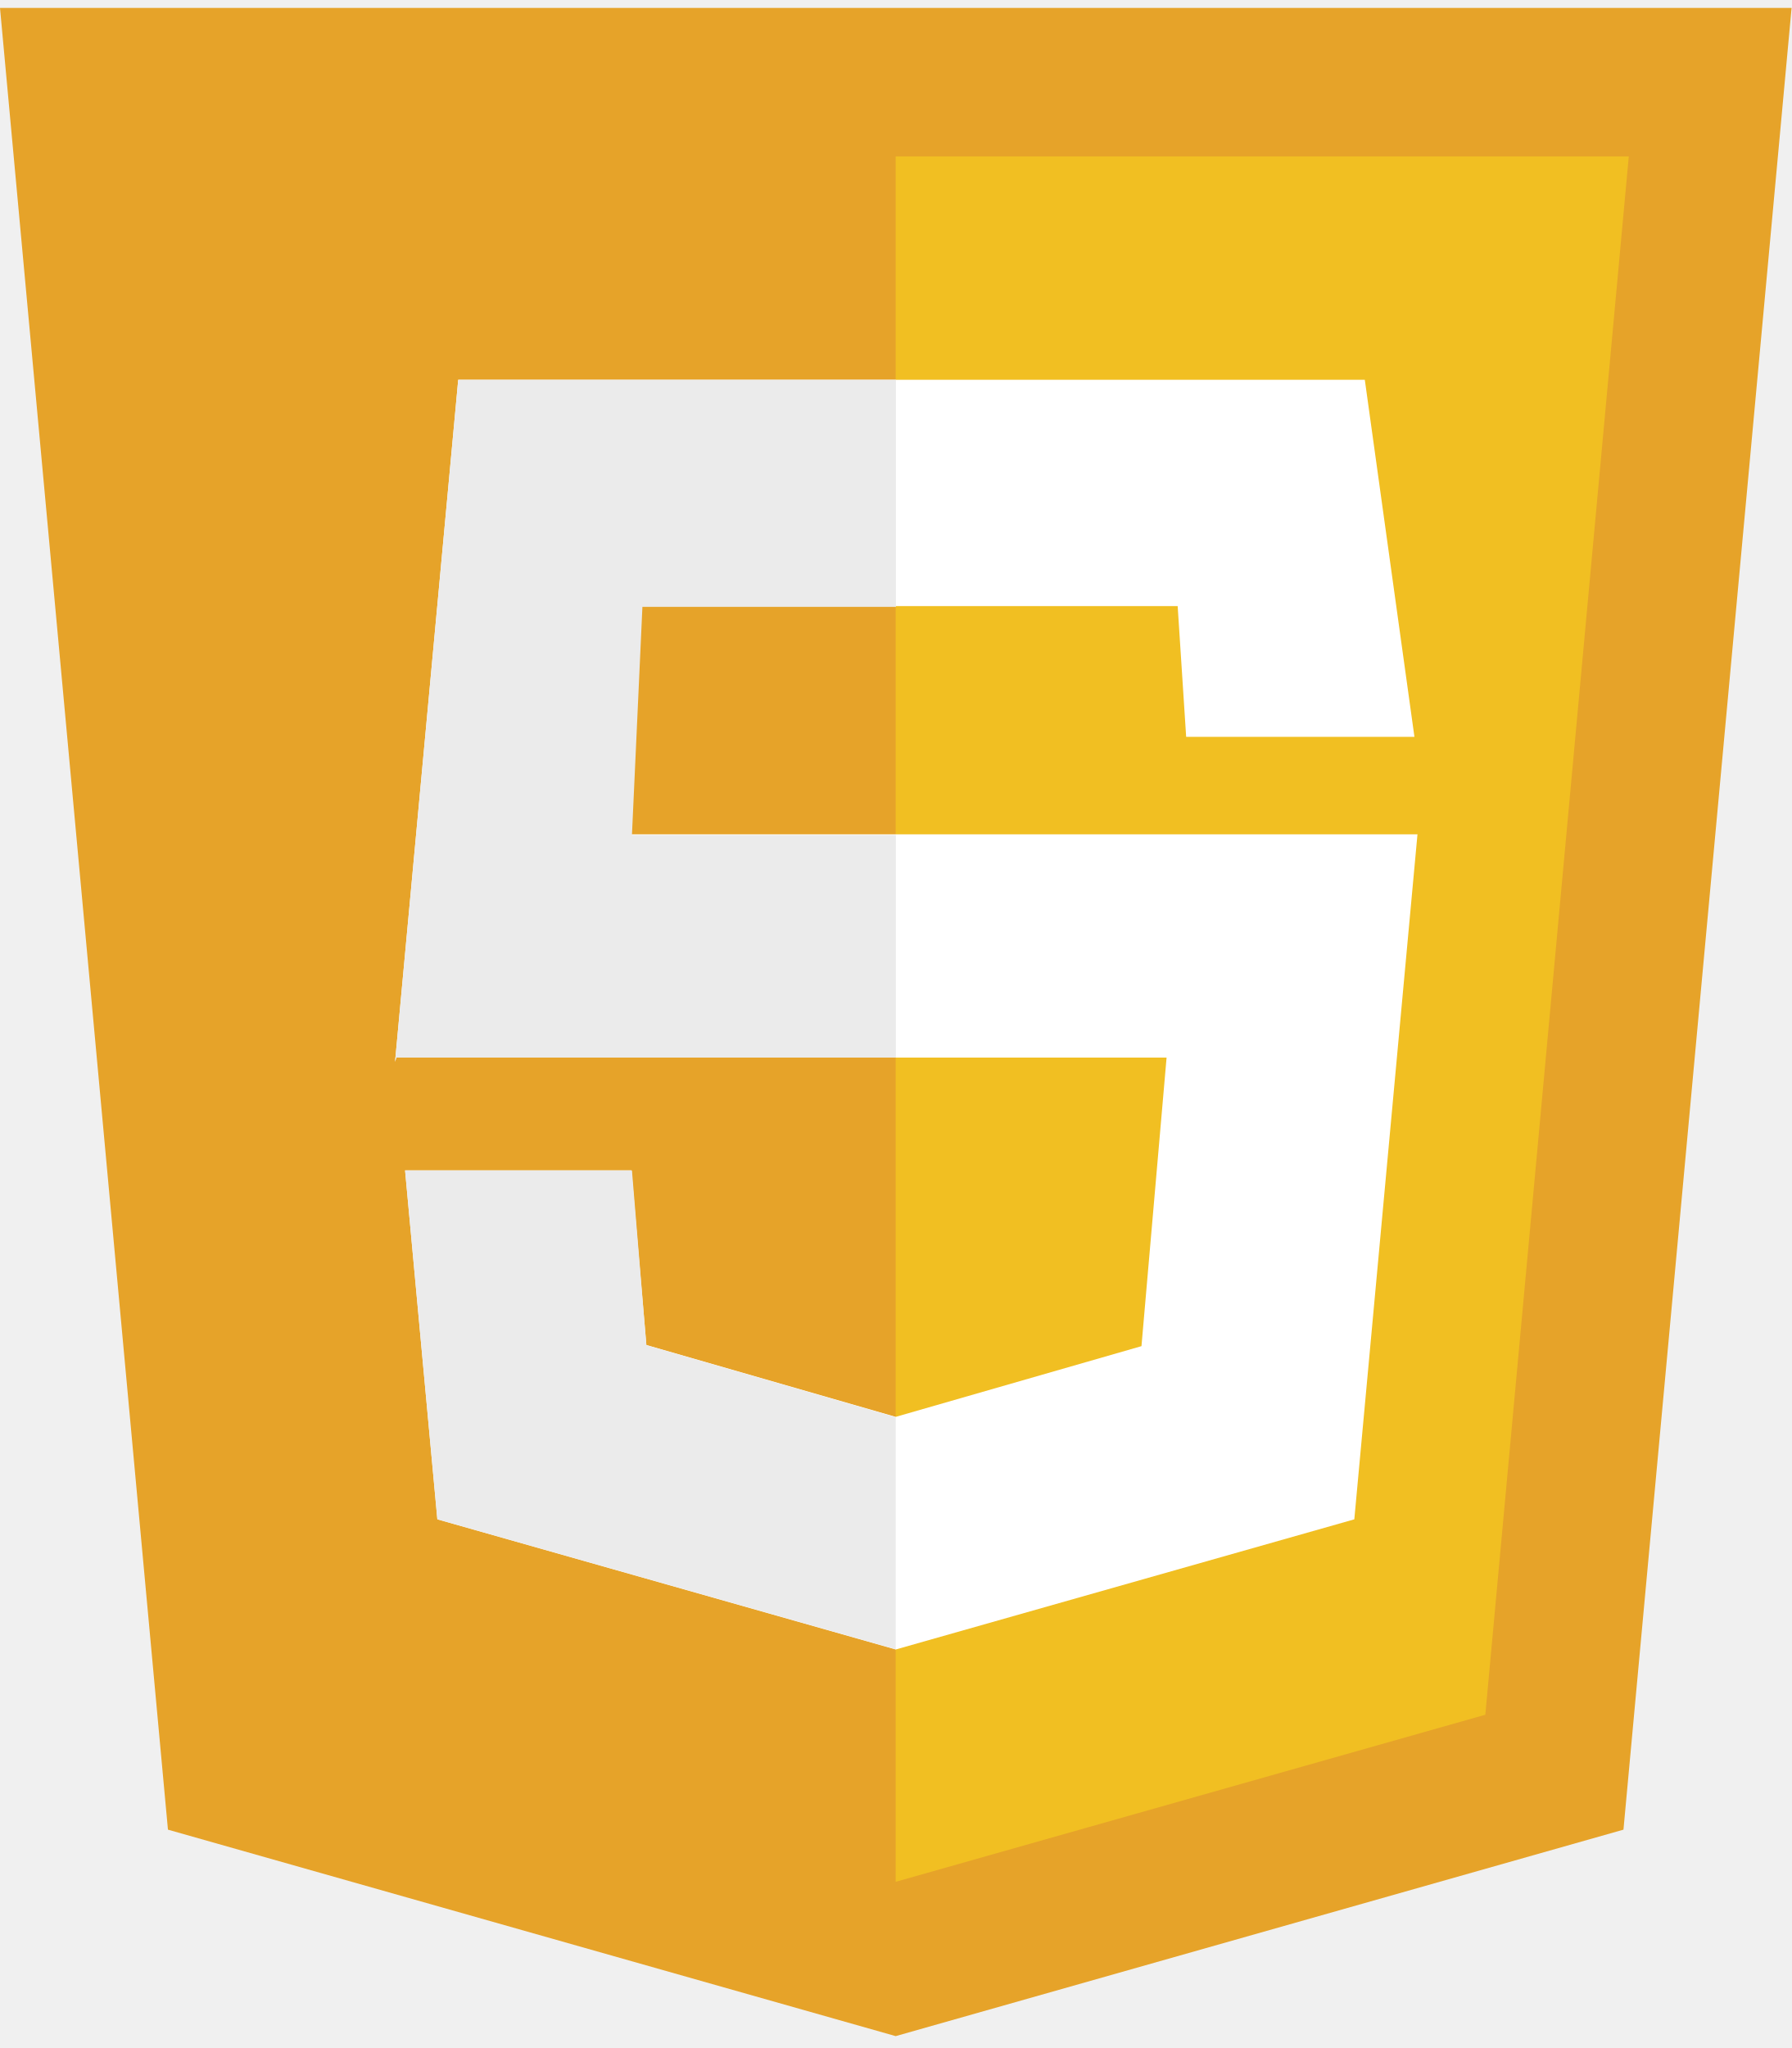
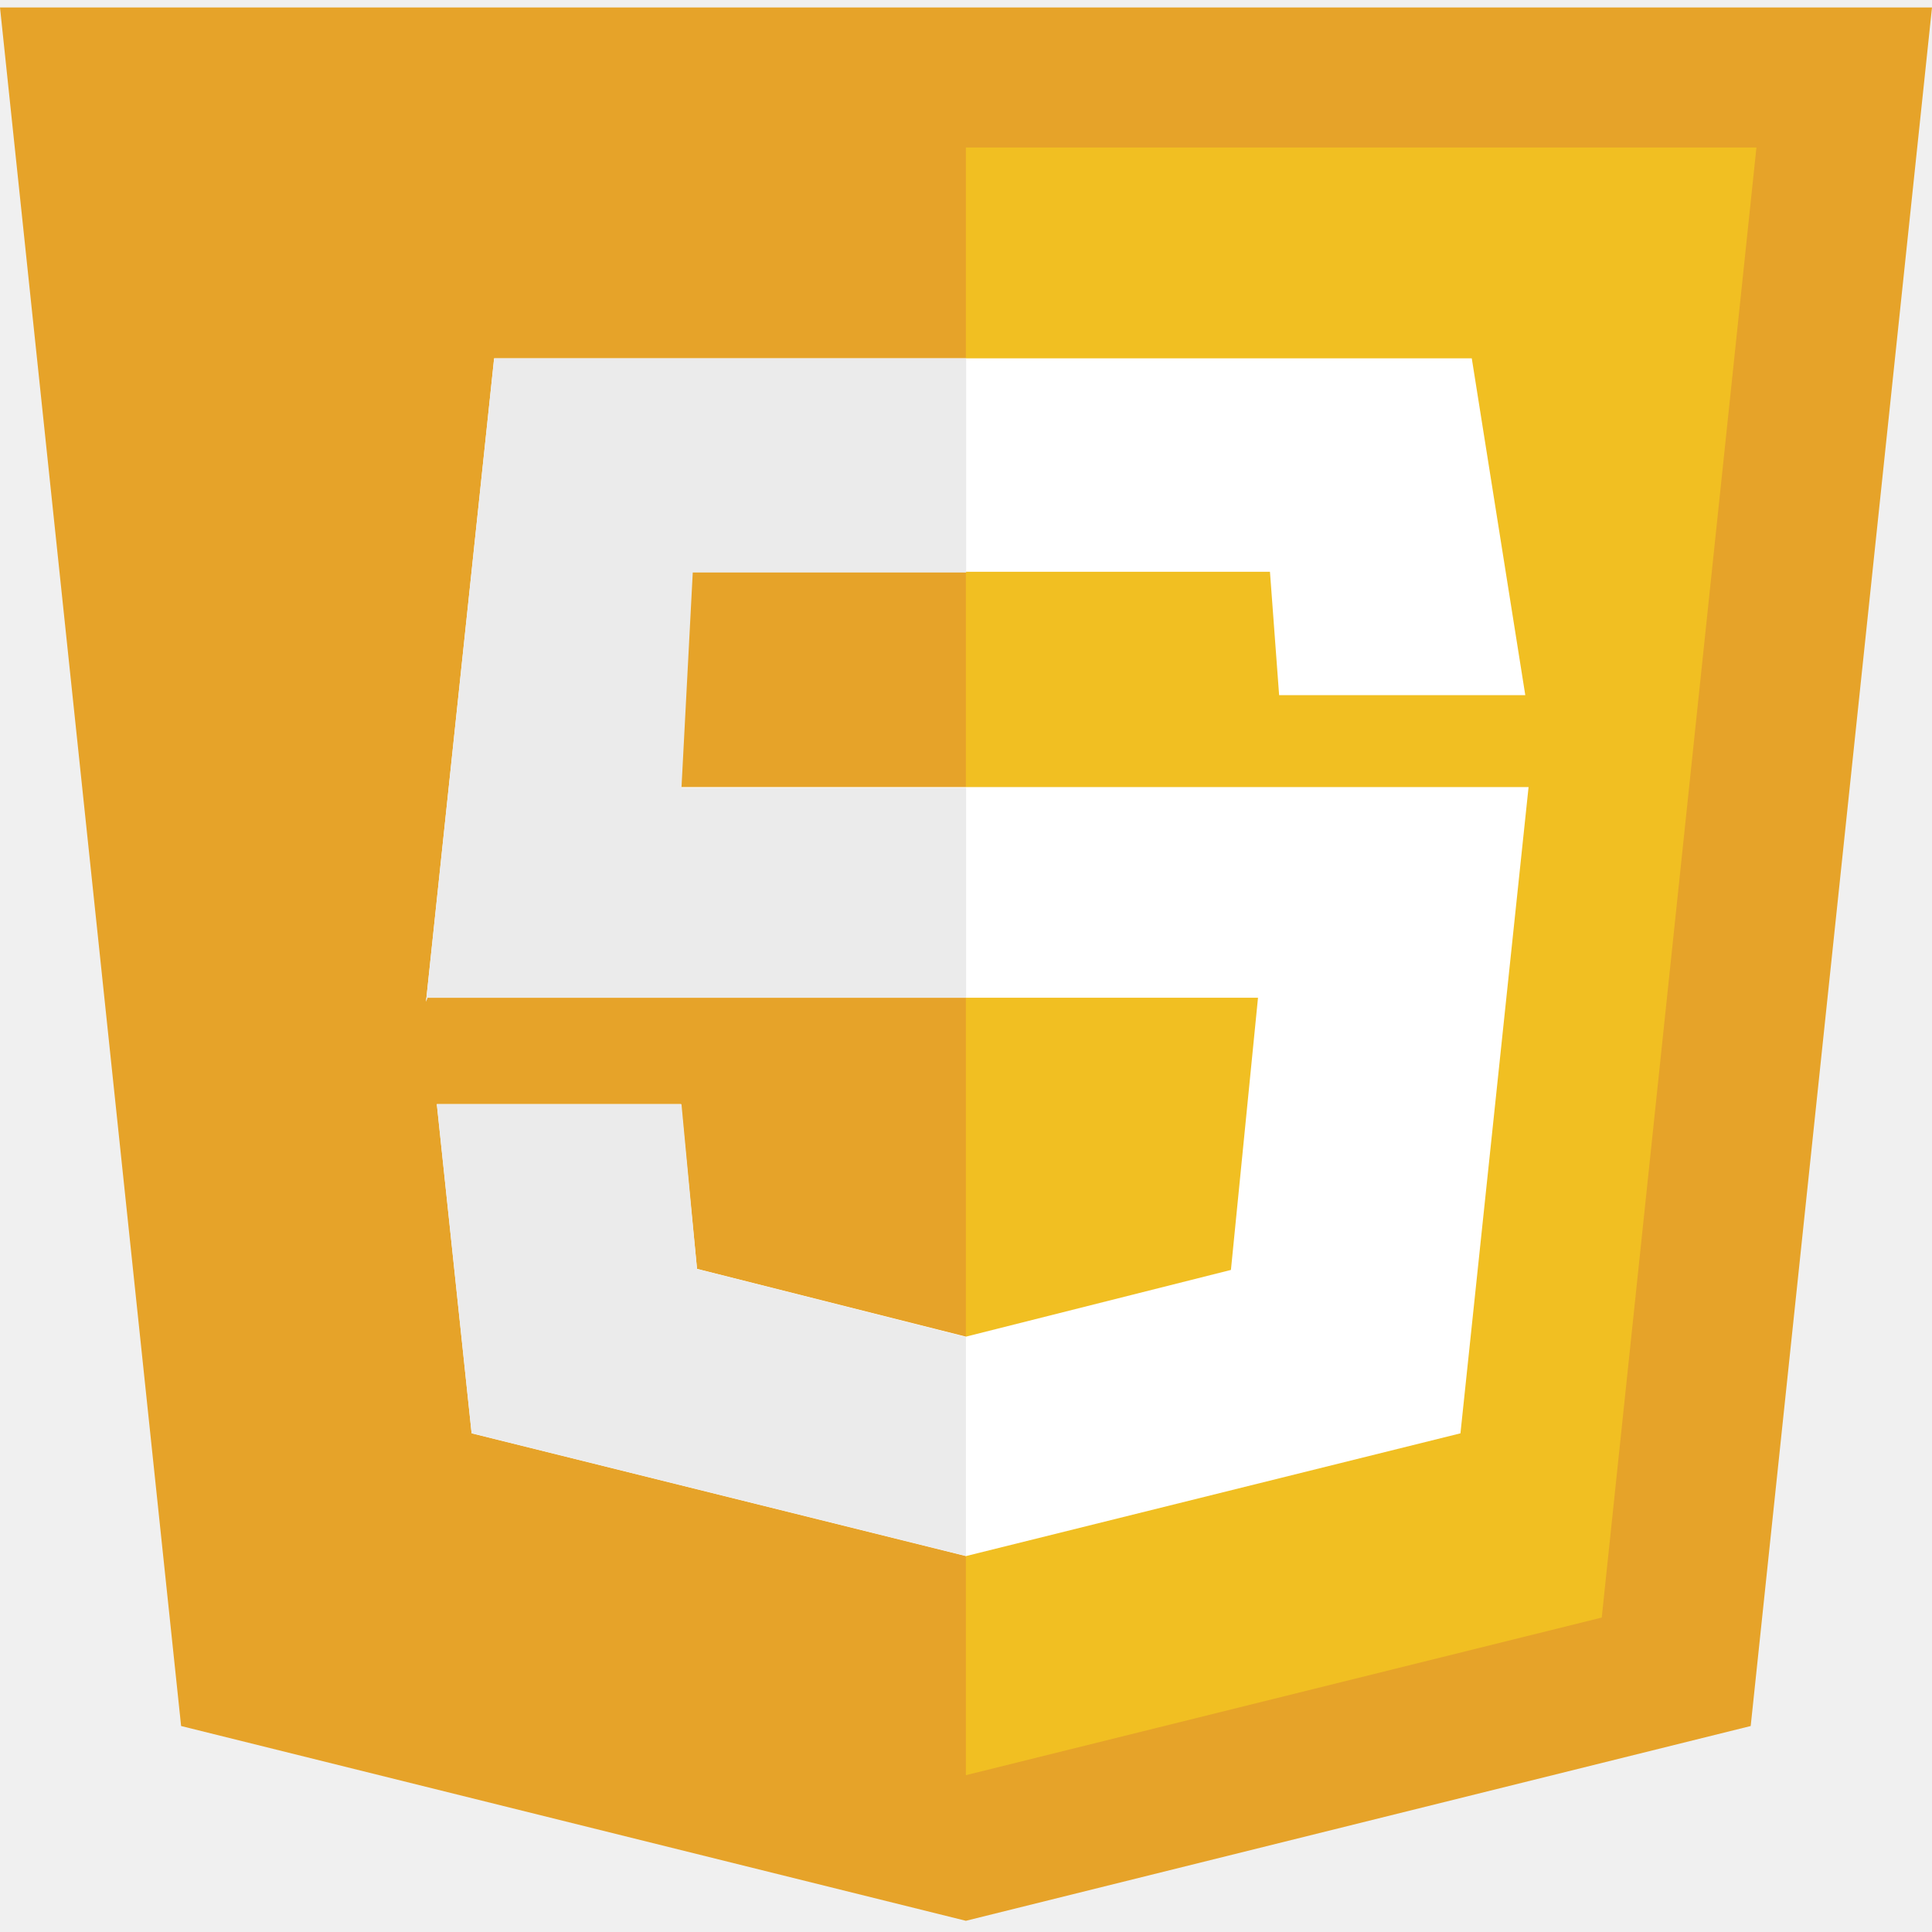
- <svg xmlns="http://www.w3.org/2000/svg" width="70" height="80" viewBox="0 0 70 80" fill="none">
-   <g clip-path="url(#clip0_2633_1305)">
-     <path d="M70 0.309H0L6.562 71.471L34.996 79.536L63.431 71.471L70 0.309Z" fill="#E6A329" />
-     <path d="M34.996 6.109V73.508L58.034 66.982L63.639 6.109H34.996Z" fill="#F1BF22" />
-     <path d="M53.325 14.836H17.903L15.435 41.477L15.486 41.312H45.58L44.599 52.584L34.998 55.346L25.255 52.539L24.671 45.717H15.827L17.088 59.349L34.998 64.433L52.915 59.349L55.383 32.59H23.445L23.855 23.675H46.013L46.345 28.783H55.264L53.325 14.836Z" fill="white" />
-     <path d="M35.005 14.836H17.903L15.435 41.477L15.486 41.312H35.004V32.621H24.691L25.1 23.705H35.005V14.836ZM24.691 45.721H15.826L17.087 59.347L34.997 64.425V55.358L25.254 52.545L24.691 45.721Z" fill="#EBEBEB" />
+ <svg xmlns="http://www.w3.org/2000/svg" width="70" height="70" viewBox="0 0 70 70" fill="none">
+   <g clip-path="url(#clip0_2824_5062)">
+     <path d="M70 0.27H0L6.562 62.537L34.996 69.594L63.431 62.537L70 0.27Z" fill="#E6A329" />
+     <path d="M34.996 5.344V64.318L58.034 58.607L63.639 5.344H34.996Z" fill="#F1BF22" />
+     <path d="M53.325 12.982H17.903L15.435 36.294L15.486 36.149H45.58L44.599 46.012L34.998 48.429L25.255 45.973L24.671 40.003H15.827L17.088 51.932L34.998 56.38L52.915 51.932L55.383 28.517H23.445L23.855 20.716H46.013L46.345 25.186H55.264L53.325 12.982Z" fill="white" />
+     <path d="M35.005 12.982H17.903L15.435 36.294L15.486 36.149H35.004V28.544H24.691L25.1 20.743H35.005V12.982ZM24.691 40.007H15.826L17.087 51.929L34.997 56.373V48.44L25.254 45.977L24.691 40.007Z" fill="#EBEBEB" />
  </g>
  <defs>
-     <clipPath id="clip0_2633_1305">
-       <rect width="70" height="80" fill="white" />
+     <clipPath id="clip0_2824_5062">
+       <rect width="70" height="70" fill="white" />
    </clipPath>
  </defs>
</svg>
